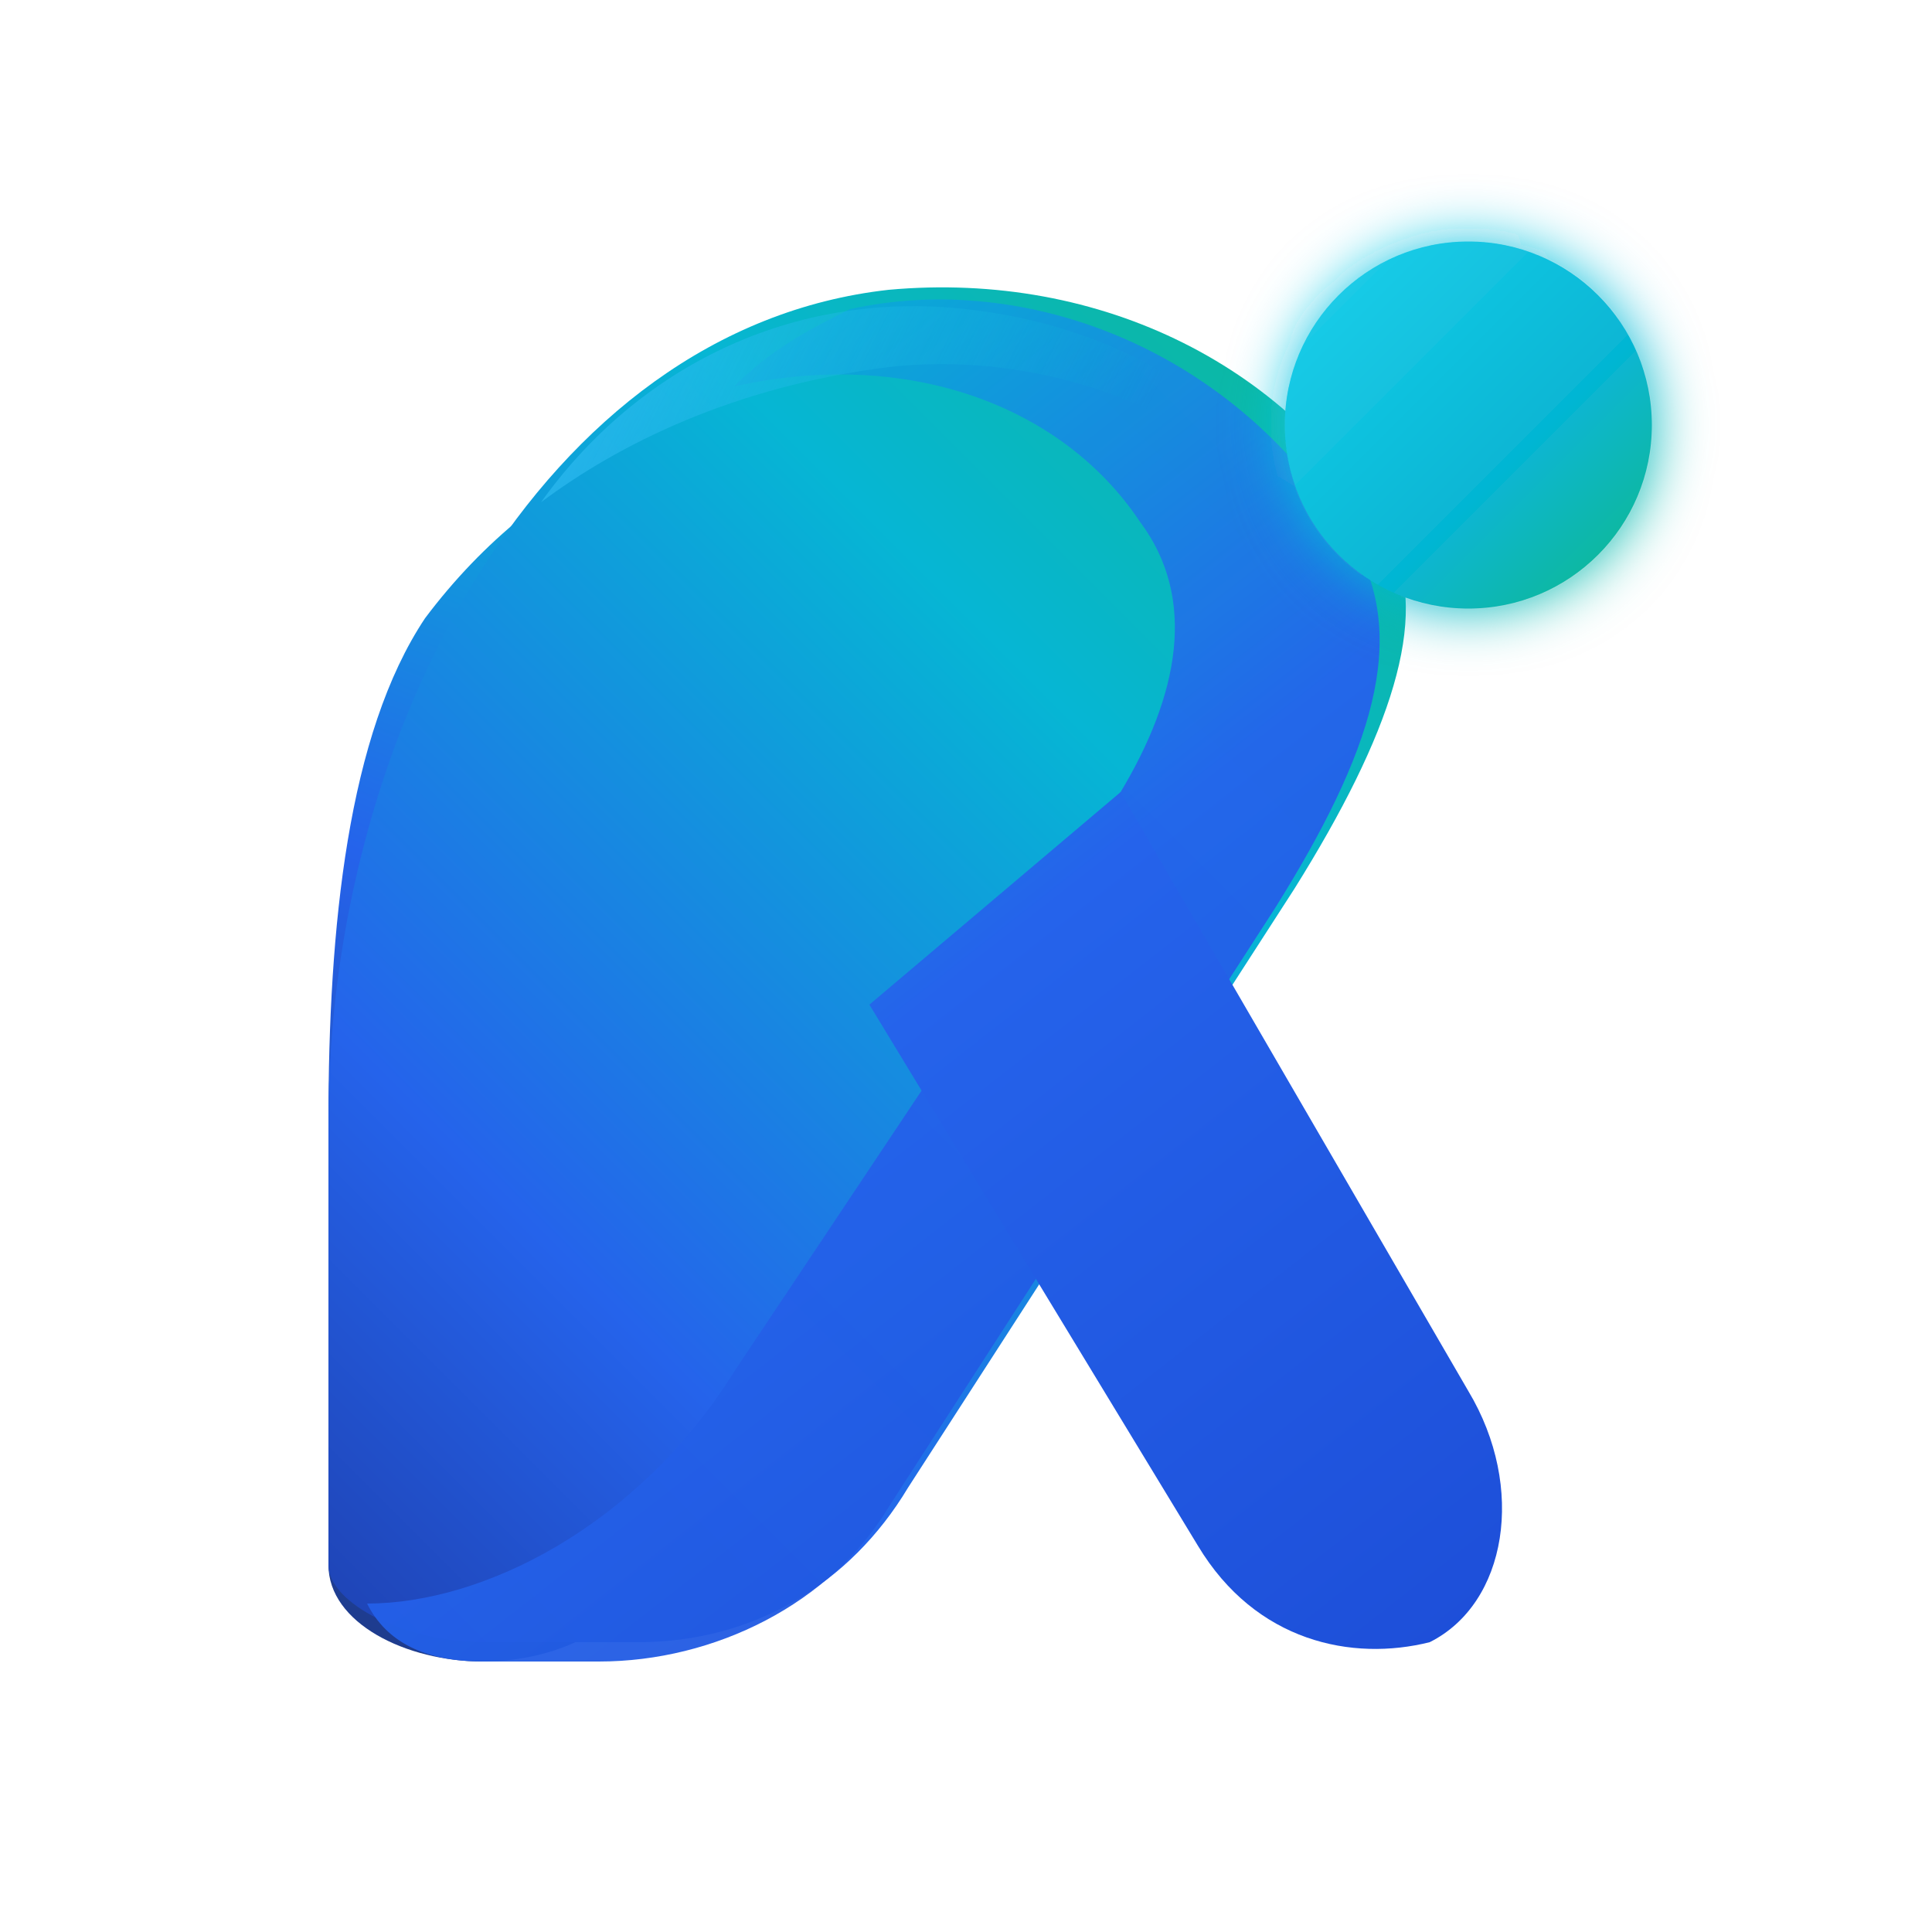
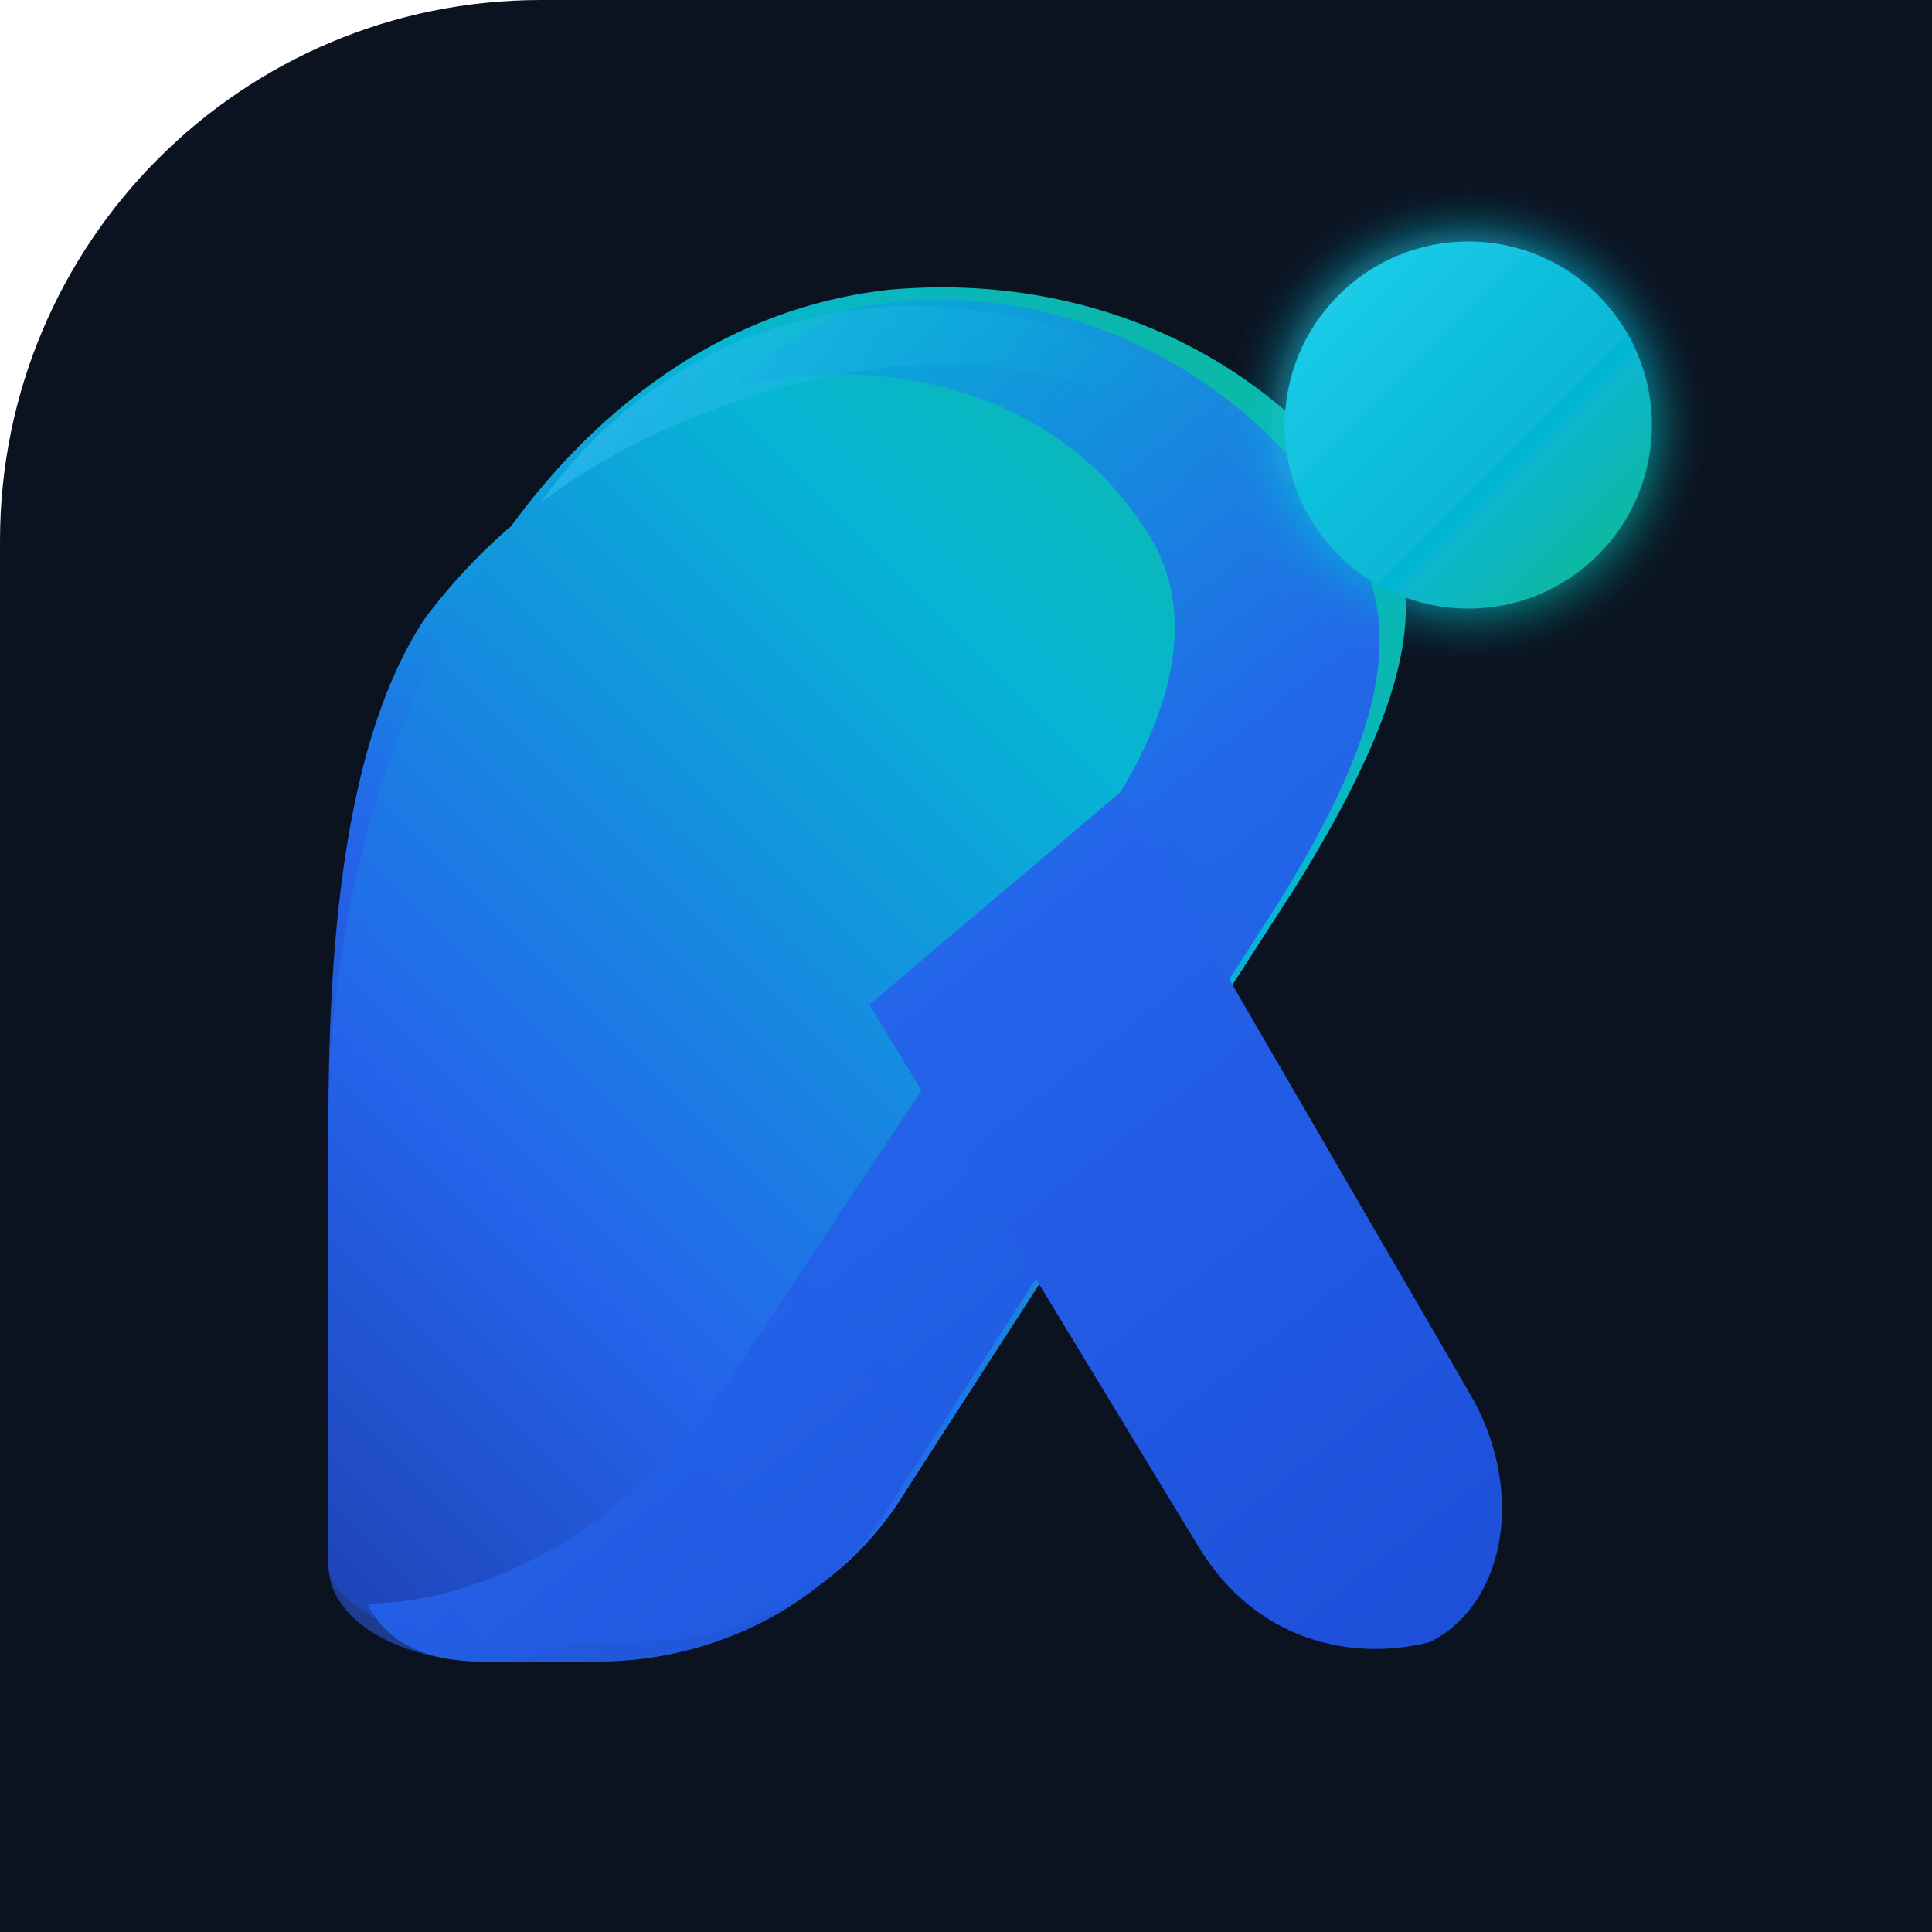
- <svg xmlns="http://www.w3.org/2000/svg" viewBox="0 0 100 100" width="32" height="32" fill="none">
+ <svg xmlns="http://www.w3.org/2000/svg" viewBox="0 0 100 100" width="128" height="128" fill="none">
  <defs>
    <linearGradient id="n-flow-grad" x1="14" y1="84" x2="82" y2="16" gradientUnits="userSpaceOnUse">
      <stop offset="0%" stop-color="#1E40AF" />
      <stop offset="25%" stop-color="#2563EB" />
      <stop offset="65%" stop-color="#06B6D4" />
      <stop offset="100%" stop-color="#10B981" />
    </linearGradient>
    <linearGradient id="n-front-ribbon" x1="32" y1="18" x2="82" y2="82" gradientUnits="userSpaceOnUse">
      <stop offset="0%" stop-color="#06B6D4" />
      <stop offset="45%" stop-color="#2563EB" />
      <stop offset="100%" stop-color="#1D4ED8" />
    </linearGradient>
    <linearGradient id="n-back-leg" x1="14" y1="84" x2="38" y2="24" gradientUnits="userSpaceOnUse">
      <stop offset="0%" stop-color="#1E3A8A" />
      <stop offset="60%" stop-color="#2563EB" />
      <stop offset="100%" stop-color="#06B6D4" />
    </linearGradient>
    <linearGradient id="n-dot-grad" x1="66" y1="12" x2="86" y2="32" gradientUnits="userSpaceOnUse">
      <stop offset="0%" stop-color="#22D3EE" />
      <stop offset="60%" stop-color="#06B6D4" />
      <stop offset="100%" stop-color="#10B981" />
    </linearGradient>
    <linearGradient id="n-top-shimmer" x1="28" y1="14" x2="56" y2="28" gradientUnits="userSpaceOnUse">
      <stop offset="0%" stop-color="#38BDF8" stop-opacity="0.8" />
      <stop offset="100%" stop-color="#06B6D4" stop-opacity="0" />
    </linearGradient>
    <filter id="n-node-glow" x="62" y="8" width="28" height="28" filterUnits="userSpaceOnUse">
      <feGaussianBlur stdDeviation="1.5" result="blur" />
      <feMerge>
        <feMergeNode in="blur" />
        <feMergeNode in="SourceGraphic" />
      </feMerge>
    </filter>
  </defs>
+   <rect width="128" height="128" rx="28" fill="#0B1220" />
  <path d="M 17 81 C 17 84 21 86 25 86 C 29 86 33 84 33 81 L 33 38 C 33 30 38 24 45 22 C 37 20 28 24 22 32 C 18 38 17 48 17 58 Z" fill="url(#n-back-leg)" />
  <path d="M 17 58 C 17 38 28 17 46 15 C 57 14 67 19 72 28 C 74 32 72 38 67 46 L 47 77 C 44 82 39 85 33 85 L 25 85 C 21 85 17 83 17 81 Z" fill="url(#n-flow-grad)" />
  <path d="M 44 16 C 53 14 64 18 70 28 C 73 33 71 39 66 47 L 46 78 C 43 83 37 86 31 86 L 25 86 C 22 86 20 85 19 83 C 25 83 33 79 38 71 L 58 41 C 61 36 62 31 59 27 C 55 21 47 18 38 20 C 40 18 42 17 44 16 Z" fill="url(#n-front-ribbon)" opacity="0.95" />
  <path d="M 58 41 L 76 72 C 79 77 78 83 74 85 C 70 86 65 85 62 80 L 45 52 Z" fill="url(#n-front-ribbon)" />
  <path d="M 28 26 C 33 19 41 15 50 16 C 59 17 66 22 69 29 C 64 22 55 18 46 19 C 38 20 32 23 28 26 Z" fill="url(#n-top-shimmer)" />
  <circle cx="76" cy="22" r="9.5" fill="url(#n-dot-grad)" filter="url(#n-node-glow)" />
</svg>
